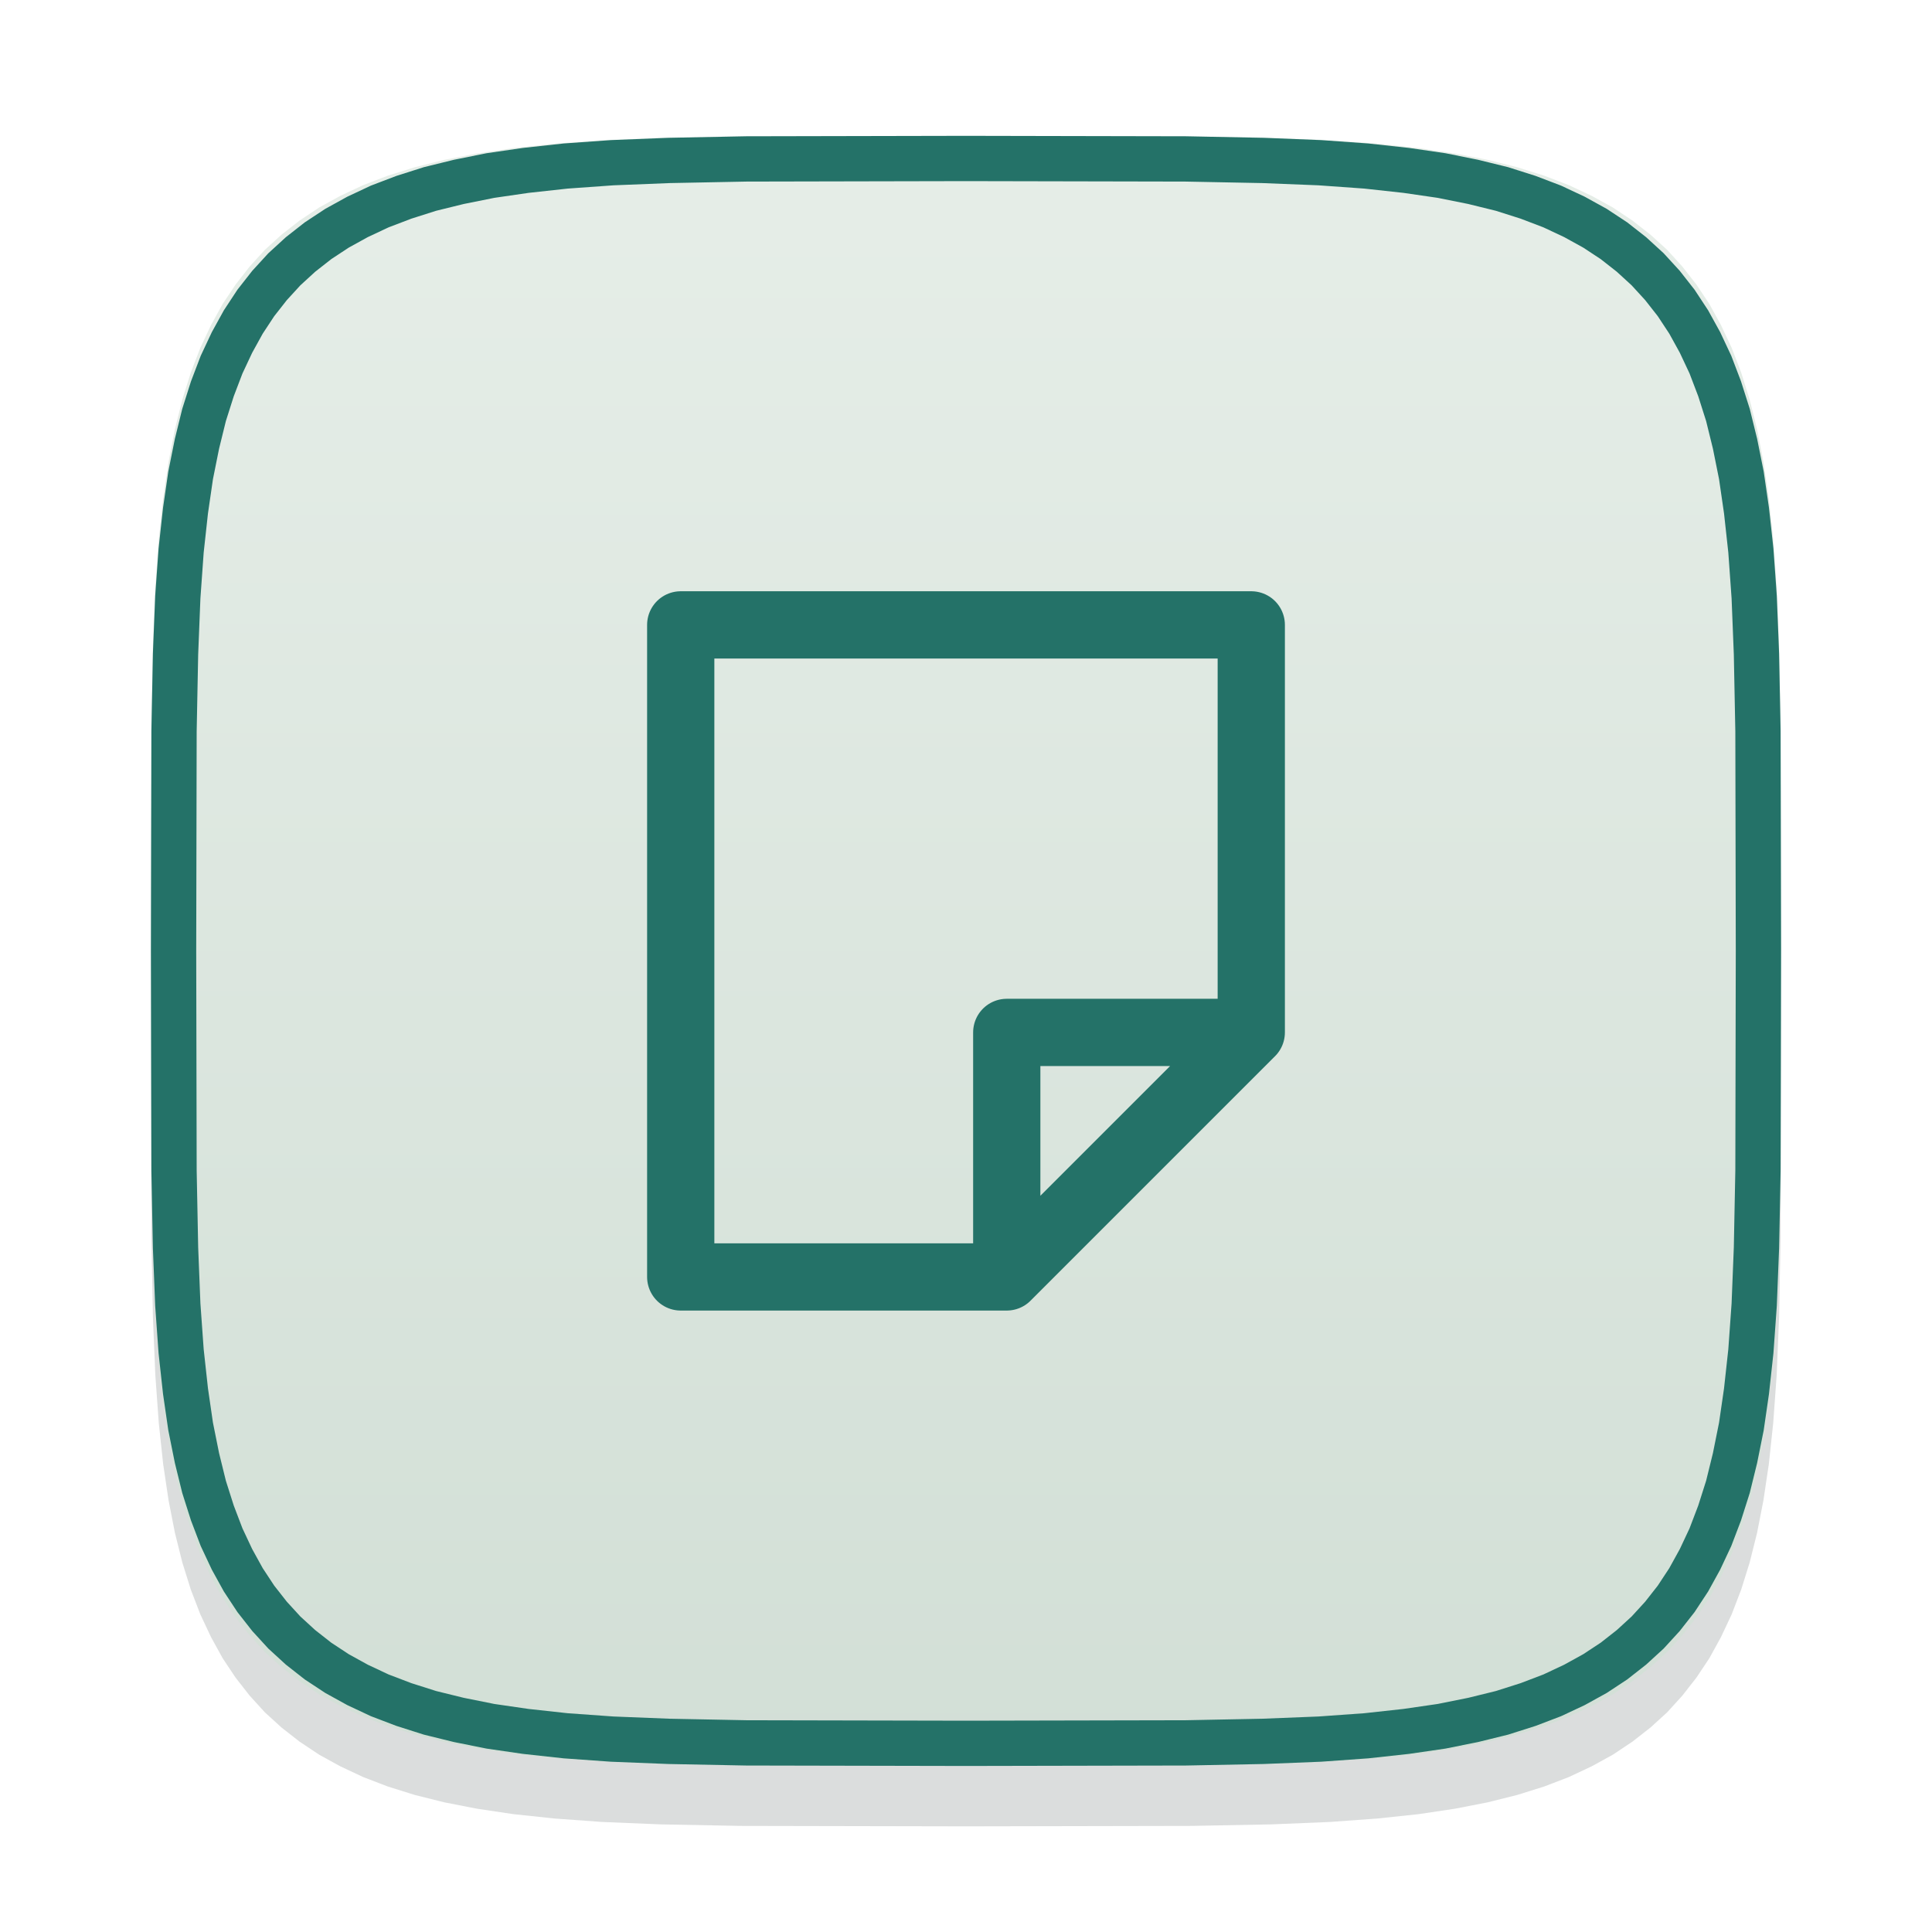
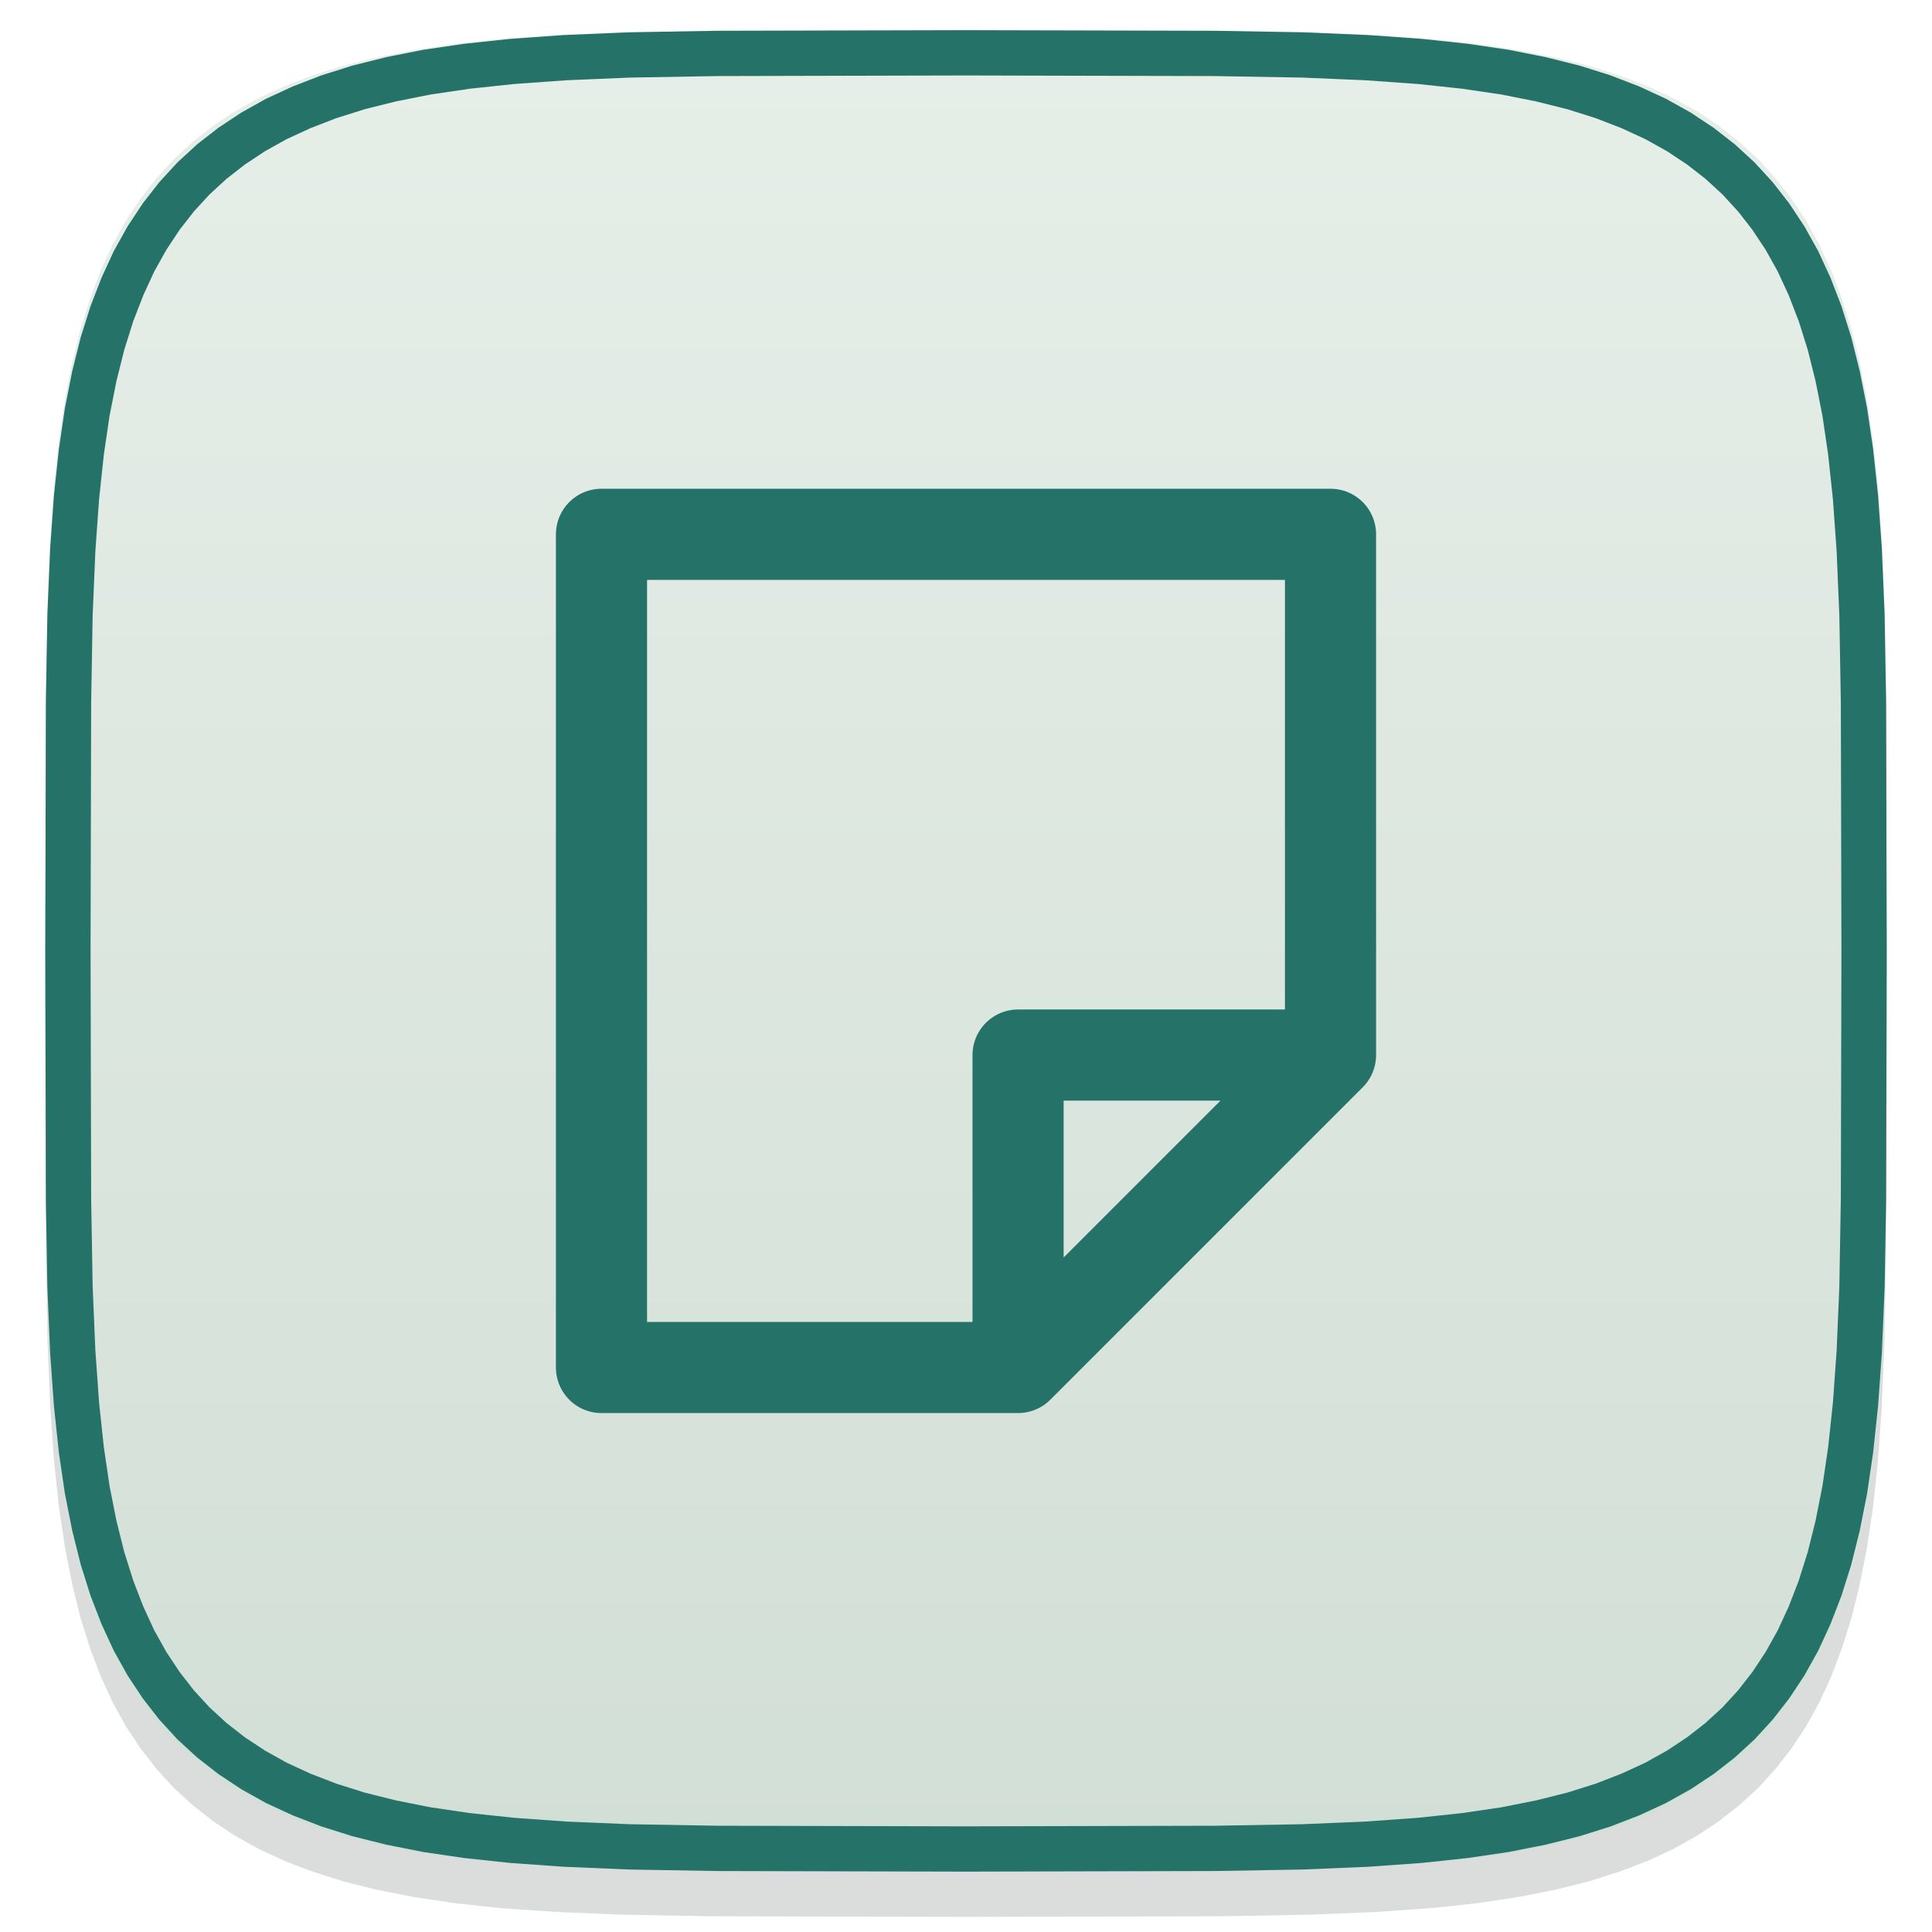
<svg xmlns="http://www.w3.org/2000/svg" width="128" height="128" viewBox="0 0 128 128">
  <defs>
    <linearGradient id="face" x1="0" y1="0" x2="0" y2="1">
      <stop offset="0" stop-color="#e6eee8" />
      <stop offset="1" stop-color="#d2dfd6" />
    </linearGradient>
  </defs>
-   <path d="M118.00 67.00 L117.97 81.97 L117.87 87.23 L117.71 91.10 L117.48 94.28 L117.19 97.00 L116.83 99.41 L116.41 101.56 L115.92 103.52 L115.36 105.31 L114.73 106.95 L114.02 108.46 L113.25 109.86 L112.39 111.15 L111.46 112.34 L110.45 113.45 L109.34 114.46 L108.15 115.39 L106.86 116.25 L105.46 117.02 L103.95 117.73 L102.31 118.36 L100.52 118.92 L98.56 119.41 L96.41 119.83 L94.00 120.19 L91.28 120.48 L88.10 120.71 L84.23 120.87 L78.97 120.97 L64.00 121.00 L49.03 120.97 L43.77 120.87 L39.90 120.71 L36.72 120.48 L34.00 120.19 L31.59 119.83 L29.44 119.41 L27.48 118.92 L25.69 118.36 L24.05 117.73 L22.54 117.02 L21.14 116.25 L19.85 115.39 L18.66 114.46 L17.55 113.45 L16.54 112.34 L15.61 111.15 L14.75 109.86 L13.98 108.46 L13.27 106.95 L12.64 105.31 L12.08 103.52 L11.59 101.56 L11.17 99.41 L10.81 97.00 L10.52 94.28 L10.29 91.10 L10.13 87.23 L10.03 81.97 L10.00 67.00 L10.03 52.03 L10.13 46.77 L10.29 42.90 L10.52 39.72 L10.81 37.00 L11.17 34.59 L11.59 32.44 L12.08 30.48 L12.64 28.69 L13.27 27.05 L13.98 25.54 L14.75 24.14 L15.61 22.85 L16.54 21.66 L17.55 20.55 L18.66 19.54 L19.85 18.61 L21.14 17.75 L22.54 16.98 L24.05 16.27 L25.69 15.64 L27.48 15.08 L29.44 14.59 L31.59 14.17 L34.00 13.81 L36.72 13.52 L39.90 13.29 L43.77 13.13 L49.03 13.03 L64.00 13.00 L78.97 13.03 L84.23 13.13 L88.10 13.29 L91.28 13.52 L94.00 13.81 L96.41 14.17 L98.56 14.59 L100.52 15.08 L102.31 15.64 L103.95 16.27 L105.46 16.98 L106.86 17.75 L108.15 18.61 L109.34 19.54 L110.45 20.55 L111.46 21.66 L112.39 22.85 L113.25 24.14 L114.02 25.54 L114.73 27.05 L115.36 28.69 L115.92 30.48 L116.41 32.44 L116.83 34.59 L117.19 37.00 L117.48 39.72 L117.71 42.90 L117.87 46.77 L117.97 52.03 Z" fill="#1e2b26" fill-opacity=".16" />
-   <path d="M118.00 63.00 L117.97 77.97 L117.87 83.23 L117.71 87.10 L117.48 90.28 L117.19 93.00 L116.83 95.41 L116.41 97.56 L115.92 99.52 L115.36 101.31 L114.73 102.95 L114.02 104.46 L113.25 105.86 L112.39 107.15 L111.46 108.34 L110.45 109.45 L109.34 110.46 L108.15 111.39 L106.86 112.25 L105.46 113.02 L103.95 113.73 L102.31 114.36 L100.52 114.92 L98.56 115.41 L96.41 115.83 L94.00 116.19 L91.28 116.48 L88.10 116.71 L84.23 116.87 L78.97 116.97 L64.00 117.00 L49.03 116.97 L43.77 116.87 L39.90 116.71 L36.72 116.48 L34.00 116.19 L31.59 115.83 L29.44 115.41 L27.48 114.92 L25.69 114.36 L24.05 113.73 L22.54 113.02 L21.14 112.25 L19.85 111.39 L18.66 110.46 L17.55 109.45 L16.54 108.34 L15.61 107.15 L14.75 105.86 L13.98 104.46 L13.27 102.95 L12.64 101.31 L12.08 99.52 L11.59 97.56 L11.17 95.41 L10.81 93.00 L10.52 90.28 L10.29 87.10 L10.13 83.23 L10.03 77.97 L10.00 63.00 L10.03 48.03 L10.13 42.77 L10.29 38.90 L10.52 35.72 L10.81 33.00 L11.17 30.59 L11.59 28.44 L12.08 26.48 L12.64 24.69 L13.27 23.05 L13.98 21.54 L14.75 20.14 L15.61 18.85 L16.54 17.66 L17.55 16.55 L18.66 15.54 L19.85 14.61 L21.14 13.75 L22.54 12.98 L24.05 12.27 L25.69 11.64 L27.48 11.08 L29.44 10.59 L31.59 10.17 L34.00 9.81 L36.72 9.52 L39.90 9.29 L43.77 9.13 L49.03 9.03 L64.00 9.00 L78.97 9.03 L84.23 9.13 L88.10 9.29 L91.28 9.52 L94.00 9.81 L96.41 10.17 L98.56 10.59 L100.52 11.08 L102.31 11.64 L103.95 12.27 L105.46 12.98 L106.86 13.75 L108.15 14.61 L109.34 15.54 L110.45 16.55 L111.46 17.66 L112.39 18.85 L113.25 20.14 L114.02 21.54 L114.73 23.05 L115.36 24.69 L115.92 26.48 L116.41 28.44 L116.83 30.59 L117.19 33.00 L117.48 35.72 L117.71 38.90 L117.87 42.77 L117.97 48.03 Z" fill="url(#face)" />
-   <path d="M116.50 63.00 L116.47 77.56 L116.37 82.67 L116.22 86.44 L116.00 89.52 L115.71 92.17 L115.37 94.51 L114.95 96.60 L114.48 98.51 L113.93 100.24 L113.32 101.84 L112.63 103.31 L111.88 104.67 L111.05 105.93 L110.14 107.09 L109.16 108.16 L108.09 109.14 L106.93 110.05 L105.67 110.88 L104.31 111.63 L102.84 112.32 L101.24 112.93 L99.51 113.48 L97.60 113.95 L95.51 114.37 L93.17 114.71 L90.52 115.00 L87.44 115.22 L83.67 115.37 L78.56 115.47 L64.00 115.50 L49.44 115.47 L44.33 115.37 L40.56 115.22 L37.48 115.00 L34.83 114.71 L32.49 114.37 L30.40 113.95 L28.49 113.48 L26.76 112.93 L25.16 112.32 L23.69 111.63 L22.33 110.88 L21.07 110.05 L19.91 109.14 L18.84 108.16 L17.86 107.09 L16.95 105.93 L16.12 104.67 L15.37 103.31 L14.68 101.84 L14.07 100.24 L13.52 98.51 L13.05 96.60 L12.63 94.51 L12.29 92.17 L12.00 89.52 L11.78 86.44 L11.63 82.67 L11.53 77.56 L11.50 63.00 L11.53 48.44 L11.63 43.33 L11.78 39.56 L12.00 36.48 L12.29 33.83 L12.63 31.49 L13.05 29.40 L13.52 27.49 L14.07 25.76 L14.68 24.16 L15.37 22.69 L16.12 21.33 L16.95 20.07 L17.86 18.91 L18.84 17.84 L19.91 16.86 L21.07 15.95 L22.33 15.12 L23.69 14.37 L25.16 13.68 L26.76 13.07 L28.49 12.52 L30.40 12.05 L32.49 11.63 L34.83 11.29 L37.48 11.00 L40.56 10.78 L44.33 10.63 L49.44 10.53 L64.00 10.50 L78.56 10.53 L83.67 10.63 L87.44 10.78 L90.52 11.00 L93.17 11.29 L95.51 11.63 L97.60 12.05 L99.51 12.52 L101.24 13.07 L102.84 13.68 L104.31 14.37 L105.67 15.12 L106.93 15.95 L108.09 16.86 L109.16 17.84 L110.14 18.91 L111.05 20.07 L111.88 21.33 L112.63 22.69 L113.32 24.16 L113.93 25.76 L114.48 27.49 L114.95 29.40 L115.37 31.49 L115.71 33.83 L116.00 36.48 L116.22 39.56 L116.37 43.33 L116.47 48.44 Z" fill="none" stroke="#247268" stroke-width="3" />
-   <g transform="translate(64 63) scale(2.7) translate(-12 -12)" fill="none" stroke="#247268" stroke-width="1.65" stroke-linecap="round" stroke-linejoin="round">
+   <path d="M125.00 66.00 L124.96 82.92 L124.85 88.85 L124.67 93.23 L124.42 96.81 L124.09 99.89 L123.68 102.61 L123.20 105.04 L122.65 107.25 L122.01 109.27 L121.30 111.13 L120.51 112.84 L119.63 114.42 L118.67 115.87 L117.61 117.22 L116.47 118.47 L115.22 119.61 L113.87 120.67 L112.42 121.63 L110.84 122.51 L109.13 123.30 L107.27 124.01 L105.25 124.65 L103.04 125.20 L100.61 125.68 L97.89 126.09 L94.81 126.42 L91.23 126.67 L86.85 126.85 L80.92 126.96 L64.00 127.00 L47.08 126.96 L41.15 126.85 L36.77 126.67 L33.19 126.42 L30.11 126.09 L27.39 125.68 L24.96 125.20 L22.75 124.65 L20.73 124.01 L18.87 123.30 L17.16 122.51 L15.58 121.63 L14.13 120.67 L12.78 119.61 L11.53 118.47 L10.39 117.22 L9.33 115.87 L8.37 114.42 L7.49 112.84 L6.70 111.13 L5.99 109.27 L5.35 107.25 L4.80 105.04 L4.32 102.61 L3.91 99.89 L3.58 96.81 L3.33 93.23 L3.15 88.85 L3.04 82.92 L3.00 66.00 L3.04 49.08 L3.15 43.15 L3.33 38.77 L3.58 35.19 L3.91 32.11 L4.32 29.39 L4.80 26.96 L5.35 24.75 L5.99 22.73 L6.70 20.87 L7.49 19.16 L8.37 17.58 L9.33 16.13 L10.39 14.78 L11.53 13.53 L12.78 12.39 L14.13 11.33 L15.58 10.37 L17.16 9.49 L18.87 8.70 L20.73 7.99 L22.75 7.35 L24.96 6.80 L27.39 6.32 L30.11 5.91 L33.19 5.58 L36.77 5.33 L41.15 5.15 L47.08 5.04 L64.00 5.00 L80.92 5.04 L86.85 5.15 L91.23 5.33 L94.81 5.58 L97.89 5.91 L100.61 6.32 L103.04 6.80 L105.25 7.35 L107.27 7.99 L109.13 8.70 L110.84 9.49 L112.42 10.37 L113.87 11.33 L115.22 12.39 L116.47 13.53 L117.61 14.78 L118.67 16.13 L119.63 17.58 L120.51 19.16 L121.30 20.87 L122.01 22.73 L122.65 24.75 L123.20 26.96 L123.68 29.39 L124.09 32.11 L124.42 35.19 L124.67 38.77 L124.85 43.15 L124.96 49.08 Z" fill="#1e2b26" fill-opacity=".16" />
+   <path d="M125.00 63.00 L124.96 79.92 L124.85 85.85 L124.67 90.23 L124.42 93.81 L124.09 96.89 L123.68 99.61 L123.20 102.04 L122.65 104.25 L122.01 106.27 L121.30 108.13 L120.51 109.84 L119.63 111.42 L118.67 112.87 L117.61 114.22 L116.47 115.47 L115.22 116.61 L113.87 117.67 L112.42 118.63 L110.84 119.51 L109.13 120.30 L107.27 121.01 L105.25 121.65 L103.04 122.20 L100.61 122.68 L97.89 123.09 L94.81 123.42 L91.23 123.67 L86.85 123.85 L80.92 123.96 L64.00 124.00 L47.08 123.96 L41.15 123.85 L36.77 123.67 L33.19 123.42 L30.11 123.09 L27.39 122.68 L24.96 122.20 L22.75 121.65 L20.73 121.01 L18.87 120.30 L17.16 119.51 L15.58 118.63 L14.13 117.67 L12.78 116.61 L11.53 115.47 L10.39 114.22 L9.33 112.87 L8.37 111.42 L7.49 109.84 L6.70 108.13 L5.99 106.27 L5.35 104.25 L4.80 102.04 L4.32 99.61 L3.91 96.89 L3.58 93.81 L3.33 90.23 L3.15 85.85 L3.04 79.92 L3.00 63.00 L3.04 46.08 L3.15 40.15 L3.33 35.77 L3.58 32.19 L3.91 29.11 L4.32 26.39 L4.80 23.96 L5.35 21.75 L5.99 19.73 L6.70 17.87 L7.49 16.16 L8.37 14.58 L9.33 13.13 L10.39 11.78 L11.53 10.53 L12.78 9.39 L14.13 8.33 L15.58 7.37 L17.16 6.49 L18.87 5.70 L20.73 4.99 L22.75 4.35 L24.96 3.80 L27.39 3.32 L30.11 2.91 L33.19 2.58 L36.77 2.33 L41.15 2.15 L47.08 2.04 L64.00 2.00 L80.92 2.04 L86.85 2.15 L91.23 2.33 L94.81 2.58 L97.89 2.91 L100.61 3.32 L103.04 3.80 L105.25 4.35 L107.27 4.99 L109.13 5.70 L110.84 6.49 L112.42 7.37 L113.87 8.33 L115.22 9.39 L116.47 10.53 L117.61 11.78 L118.67 13.13 L119.63 14.58 L120.51 16.16 L121.30 17.87 L122.01 19.73 L122.65 21.75 L123.20 23.96 L123.68 26.39 L124.09 29.11 L124.42 32.19 L124.67 35.77 L124.85 40.15 L124.96 46.08 Z" fill="url(#face)" />
+   <path d="M123.50 63.00 L123.46 79.50 L123.36 85.29 L123.18 89.56 L122.93 93.06 L122.61 96.06 L122.22 98.71 L121.75 101.08 L121.21 103.24 L120.59 105.21 L119.89 107.02 L119.12 108.69 L118.26 110.23 L117.32 111.65 L116.30 112.96 L115.18 114.18 L113.96 115.30 L112.65 116.32 L111.23 117.26 L109.69 118.12 L108.02 118.89 L106.21 119.59 L104.24 120.21 L102.08 120.75 L99.71 121.22 L97.06 121.61 L94.06 121.93 L90.56 122.18 L86.29 122.36 L80.50 122.46 L64.00 122.50 L47.50 122.46 L41.71 122.36 L37.44 122.18 L33.94 121.93 L30.94 121.61 L28.29 121.22 L25.92 120.75 L23.76 120.21 L21.79 119.59 L19.98 118.89 L18.31 118.12 L16.77 117.26 L15.35 116.32 L14.04 115.30 L12.82 114.18 L11.70 112.96 L10.68 111.65 L9.74 110.23 L8.88 108.69 L8.11 107.02 L7.41 105.21 L6.79 103.24 L6.25 101.08 L5.78 98.71 L5.39 96.06 L5.07 93.06 L4.82 89.56 L4.64 85.29 L4.54 79.50 L4.50 63.00 L4.54 46.50 L4.64 40.71 L4.82 36.44 L5.07 32.94 L5.39 29.94 L5.78 27.29 L6.25 24.92 L6.79 22.76 L7.41 20.79 L8.11 18.98 L8.88 17.31 L9.74 15.77 L10.68 14.35 L11.70 13.04 L12.82 11.82 L14.04 10.70 L15.35 9.68 L16.77 8.74 L18.31 7.88 L19.98 7.11 L21.79 6.41 L23.76 5.79 L25.92 5.25 L28.29 4.78 L30.94 4.39 L33.94 4.07 L37.44 3.82 L41.71 3.64 L47.50 3.54 L64.00 3.50 L80.50 3.54 L86.29 3.64 L90.56 3.82 L94.06 4.07 L97.06 4.39 L99.71 4.78 L102.08 5.25 L104.24 5.79 L106.21 6.41 L108.02 7.11 L109.69 7.88 L111.23 8.74 L112.65 9.68 L113.96 10.70 L115.18 11.82 L116.30 13.04 L117.32 14.35 L118.26 15.77 L119.12 17.31 L119.89 18.98 L120.59 20.79 L121.21 22.76 L121.75 24.92 L122.22 27.29 L122.61 29.94 L122.93 32.94 L123.18 36.44 L123.36 40.71 L123.46 46.50 Z" fill="none" stroke="#247268" stroke-width="3" />
+   <g transform="translate(64 63) scale(3.45) translate(-12 -12)" fill="none" stroke="#247268" stroke-width="1.75" stroke-linecap="round" stroke-linejoin="round">
    <path d="M5 4h14v10l-6 6H5z M13 20v-6h6" />
  </g>
</svg>
